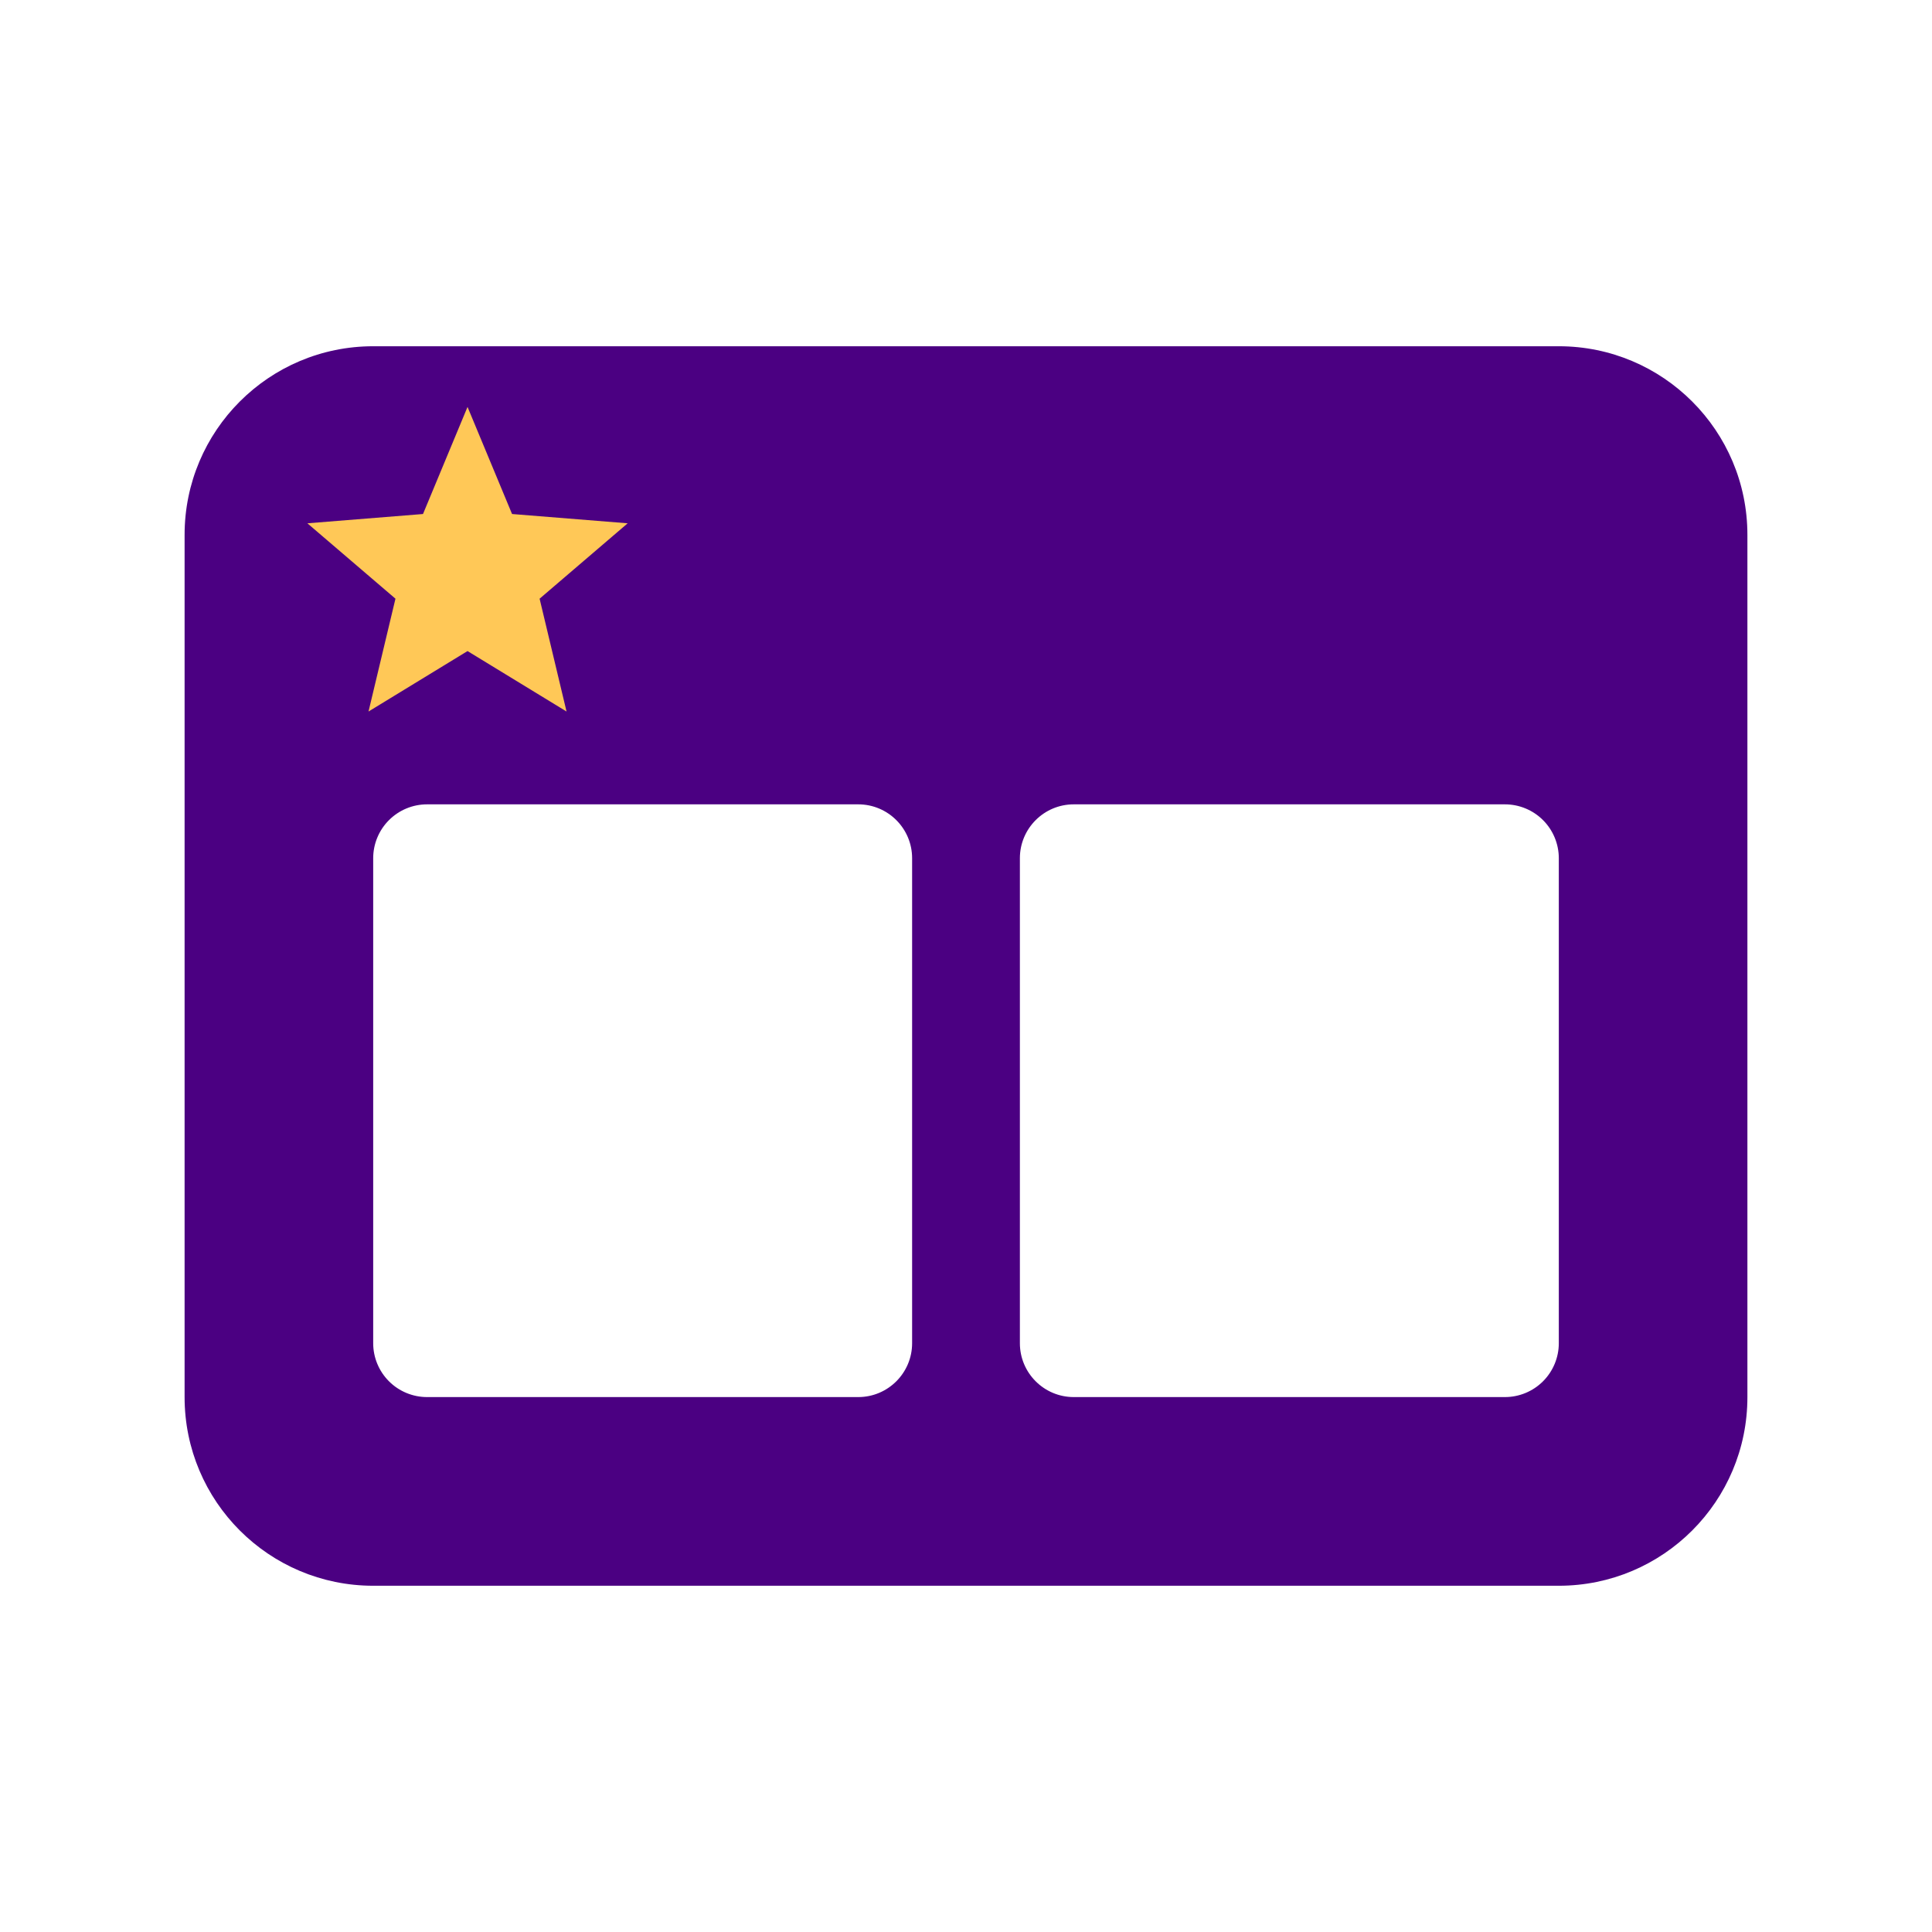
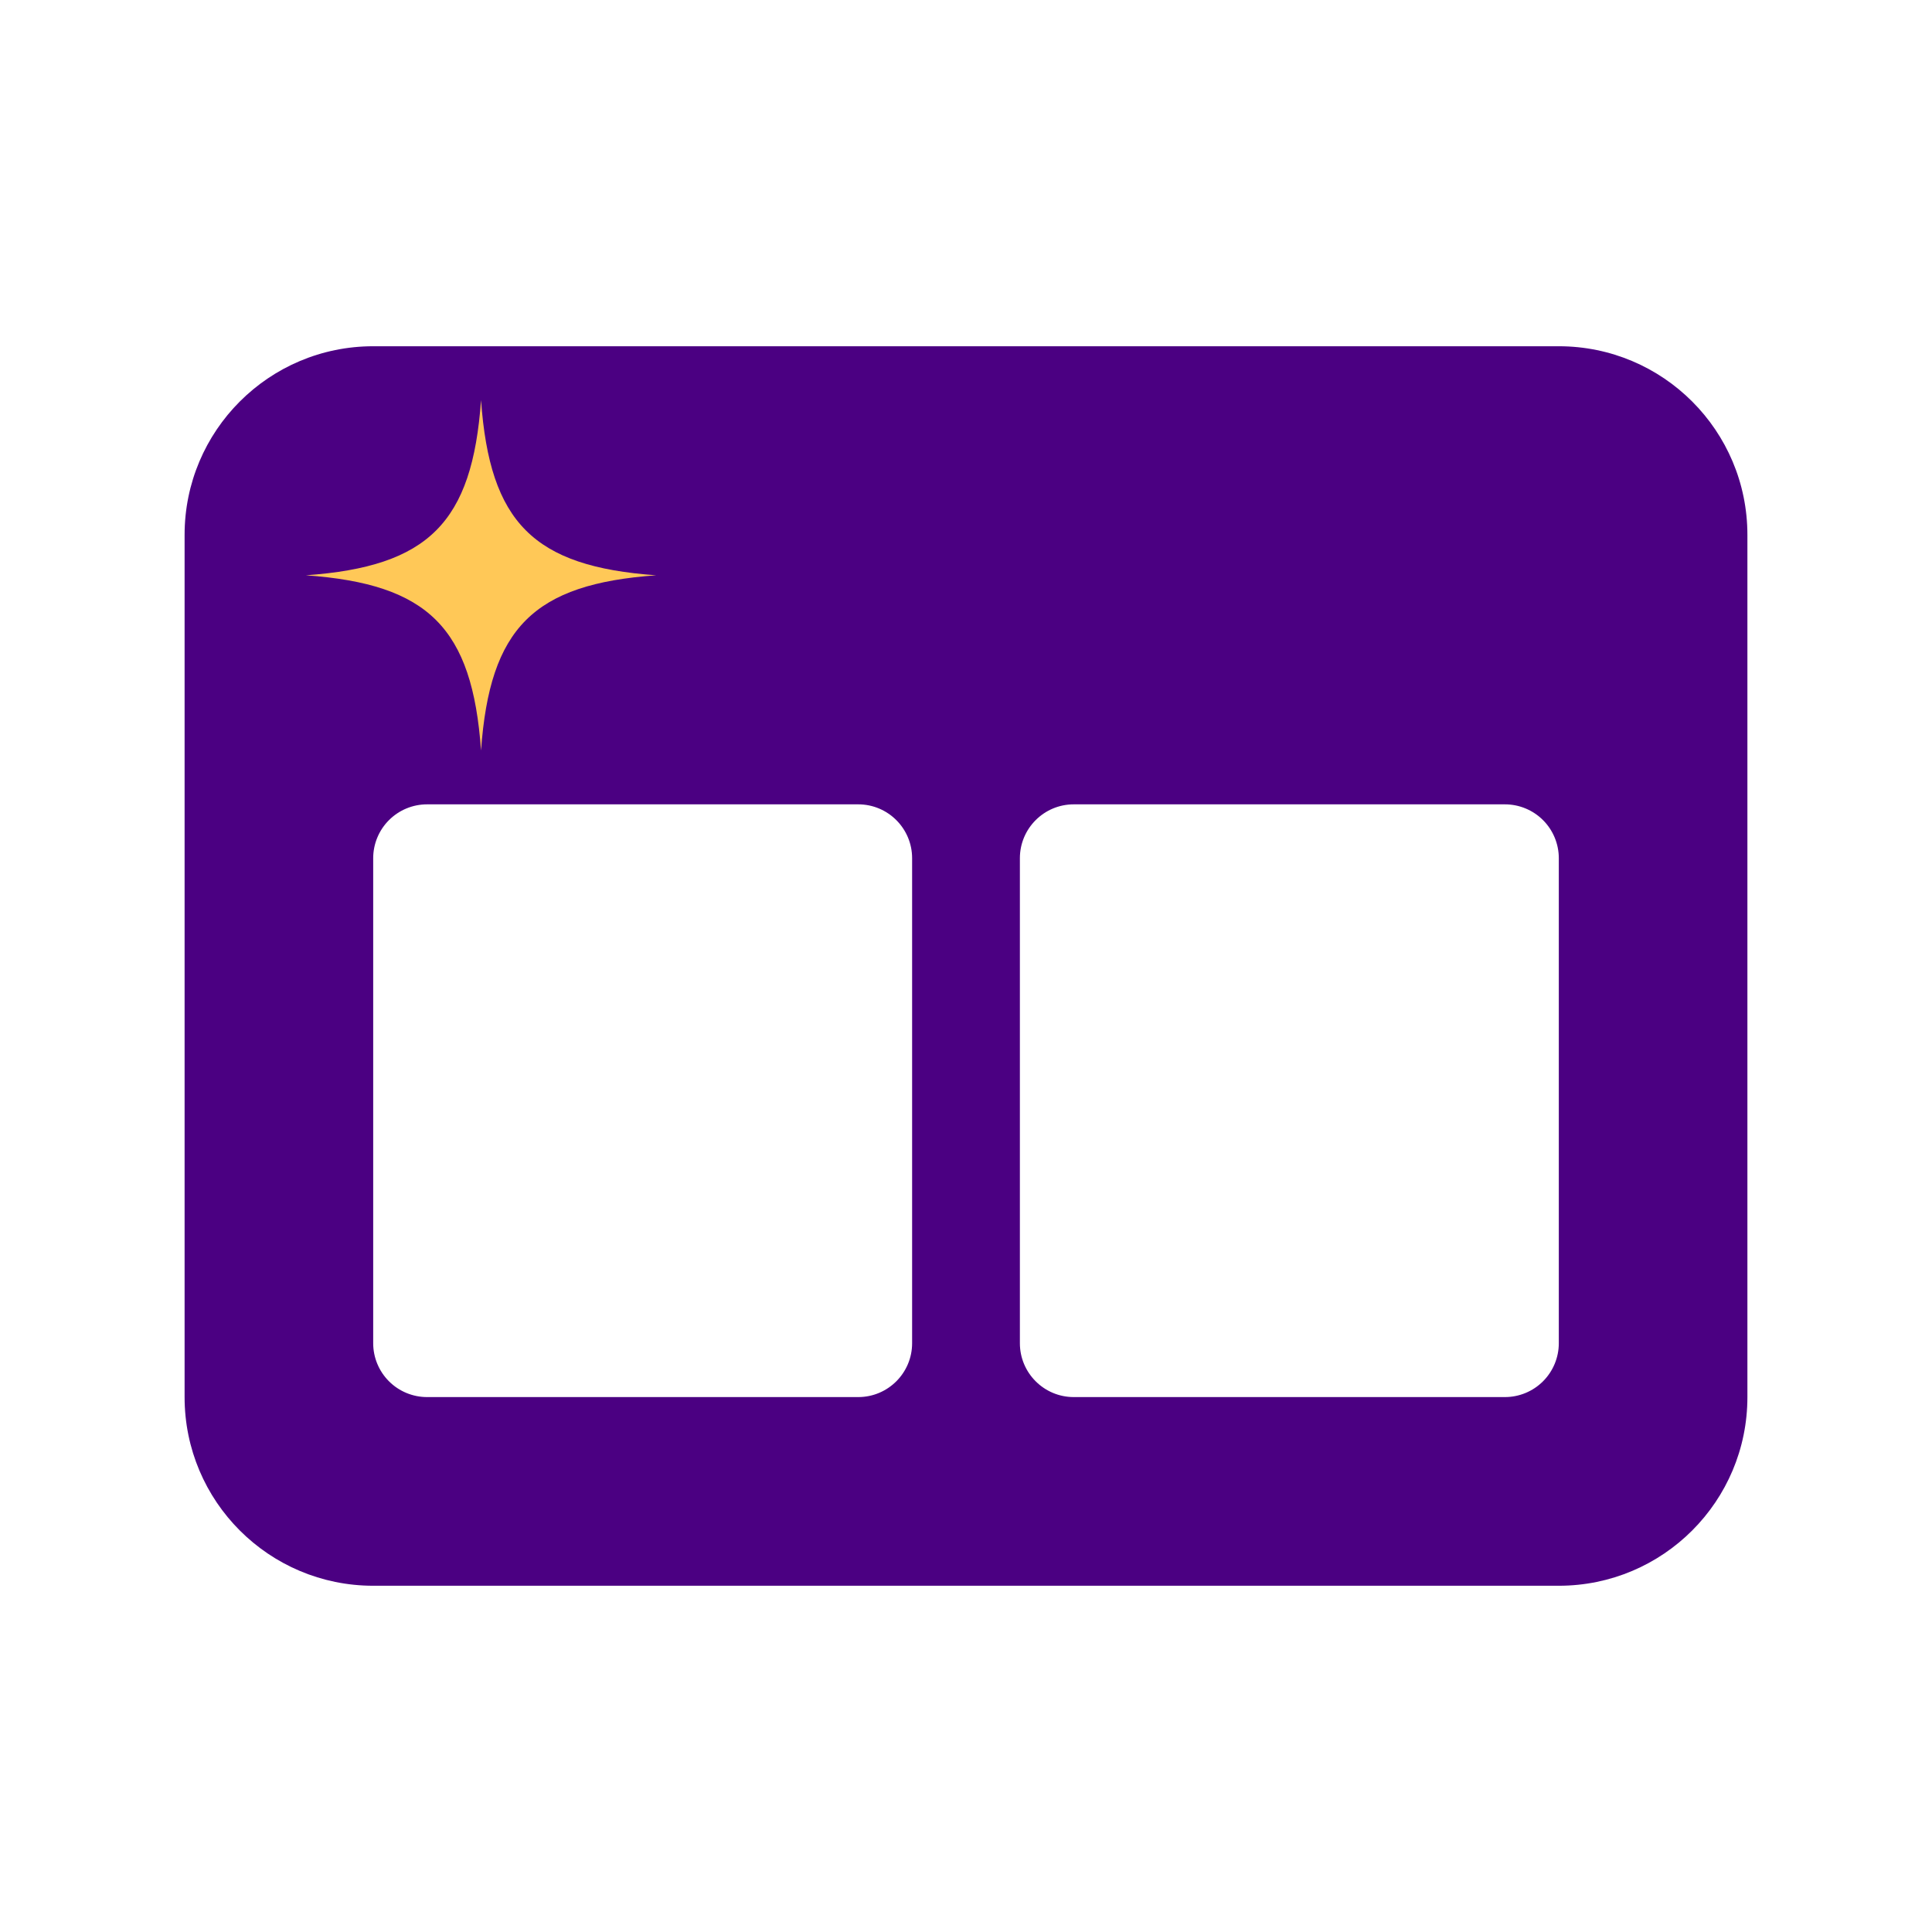
<svg xmlns="http://www.w3.org/2000/svg" viewBox="0 0 256 256" width="256" height="256">
-   <path fill="#4B0082" d="M24.46 70.88A24.99 24.99 0 0 1 49.45 45.88L206.55 45.88A24.99 24.99 0 0 1 231.54 70.88L231.54 185.12A24.99 24.99 0 0 1 206.55 210.12L49.45 210.12A24.99 24.99 0 0 1 24.46 185.12ZM49.45 177.98A7.14 7.14 0 0 0 56.6 185.12L113.72 185.12A7.14 7.14 0 0 0 120.86 177.98L120.86 113.72A7.14 7.14 0 0 0 113.72 106.58L56.6 106.58A7.14 7.14 0 0 0 49.45 113.72ZM135.14 177.98A7.14 7.14 0 0 0 142.28 185.12L199.4 185.12A7.14 7.14 0 0 0 206.55 177.98L206.55 113.72A7.14 7.14 0 0 0 199.4 106.58L142.28 106.58A7.14 7.14 0 0 0 135.14 113.72ZM56.28 68.43L41.58 69.61L52.78 79.21L49.36 93.56L61.95 85.87L74.54 93.56L71.12 79.21L82.32 69.61L67.62 68.43L61.95 54.81Z" />
-   <path fill="#FFC857" d="M61.95 53.92L67.85 68.11L83.17 69.34L71.5 79.33L75.07 94.28L61.95 86.27L48.83 94.28L52.4 79.33L40.73 69.34L56.05 68.11Z" />
+   <path fill="#4B0082" d="M24.46 70.88A24.99 24.99 0 0 1 49.45 45.88L206.55 45.88A24.99 24.99 0 0 1 231.54 70.88L231.54 185.12A24.99 24.99 0 0 1 206.55 210.12L49.45 210.12A24.99 24.99 0 0 1 24.46 185.12ZM49.45 177.98A7.14 7.14 0 0 0 56.6 185.12L113.72 185.12A7.14 7.14 0 0 0 120.86 177.98L120.86 113.72A7.14 7.14 0 0 0 113.72 106.58L56.6 106.58A7.14 7.14 0 0 0 49.45 113.72ZM135.14 177.98A7.14 7.14 0 0 0 142.28 185.12L199.4 185.12A7.14 7.14 0 0 0 206.55 177.98L206.55 113.72A7.14 7.14 0 0 0 199.4 106.58L142.28 106.58A7.14 7.14 0 0 0 135.14 113.72ZM63.74 53.92C62.62 69.54 57.04 75.12 41.42 76.23C57.04 77.35 62.62 82.93 63.74 98.55C64.85 82.93 70.43 77.35 86.05 76.23C70.43 75.12 64.85 69.54 63.74 53.92Z" />
+   <path fill="#FFC857" d="M63.74 53.02C64.9 69.27 70.7 75.07 86.94 76.23C70.7 77.39 64.9 83.19 63.74 99.44C62.58 83.19 56.77 77.39 40.53 76.23C56.77 75.07 62.58 69.27 63.74 53.02Z" />
</svg>
